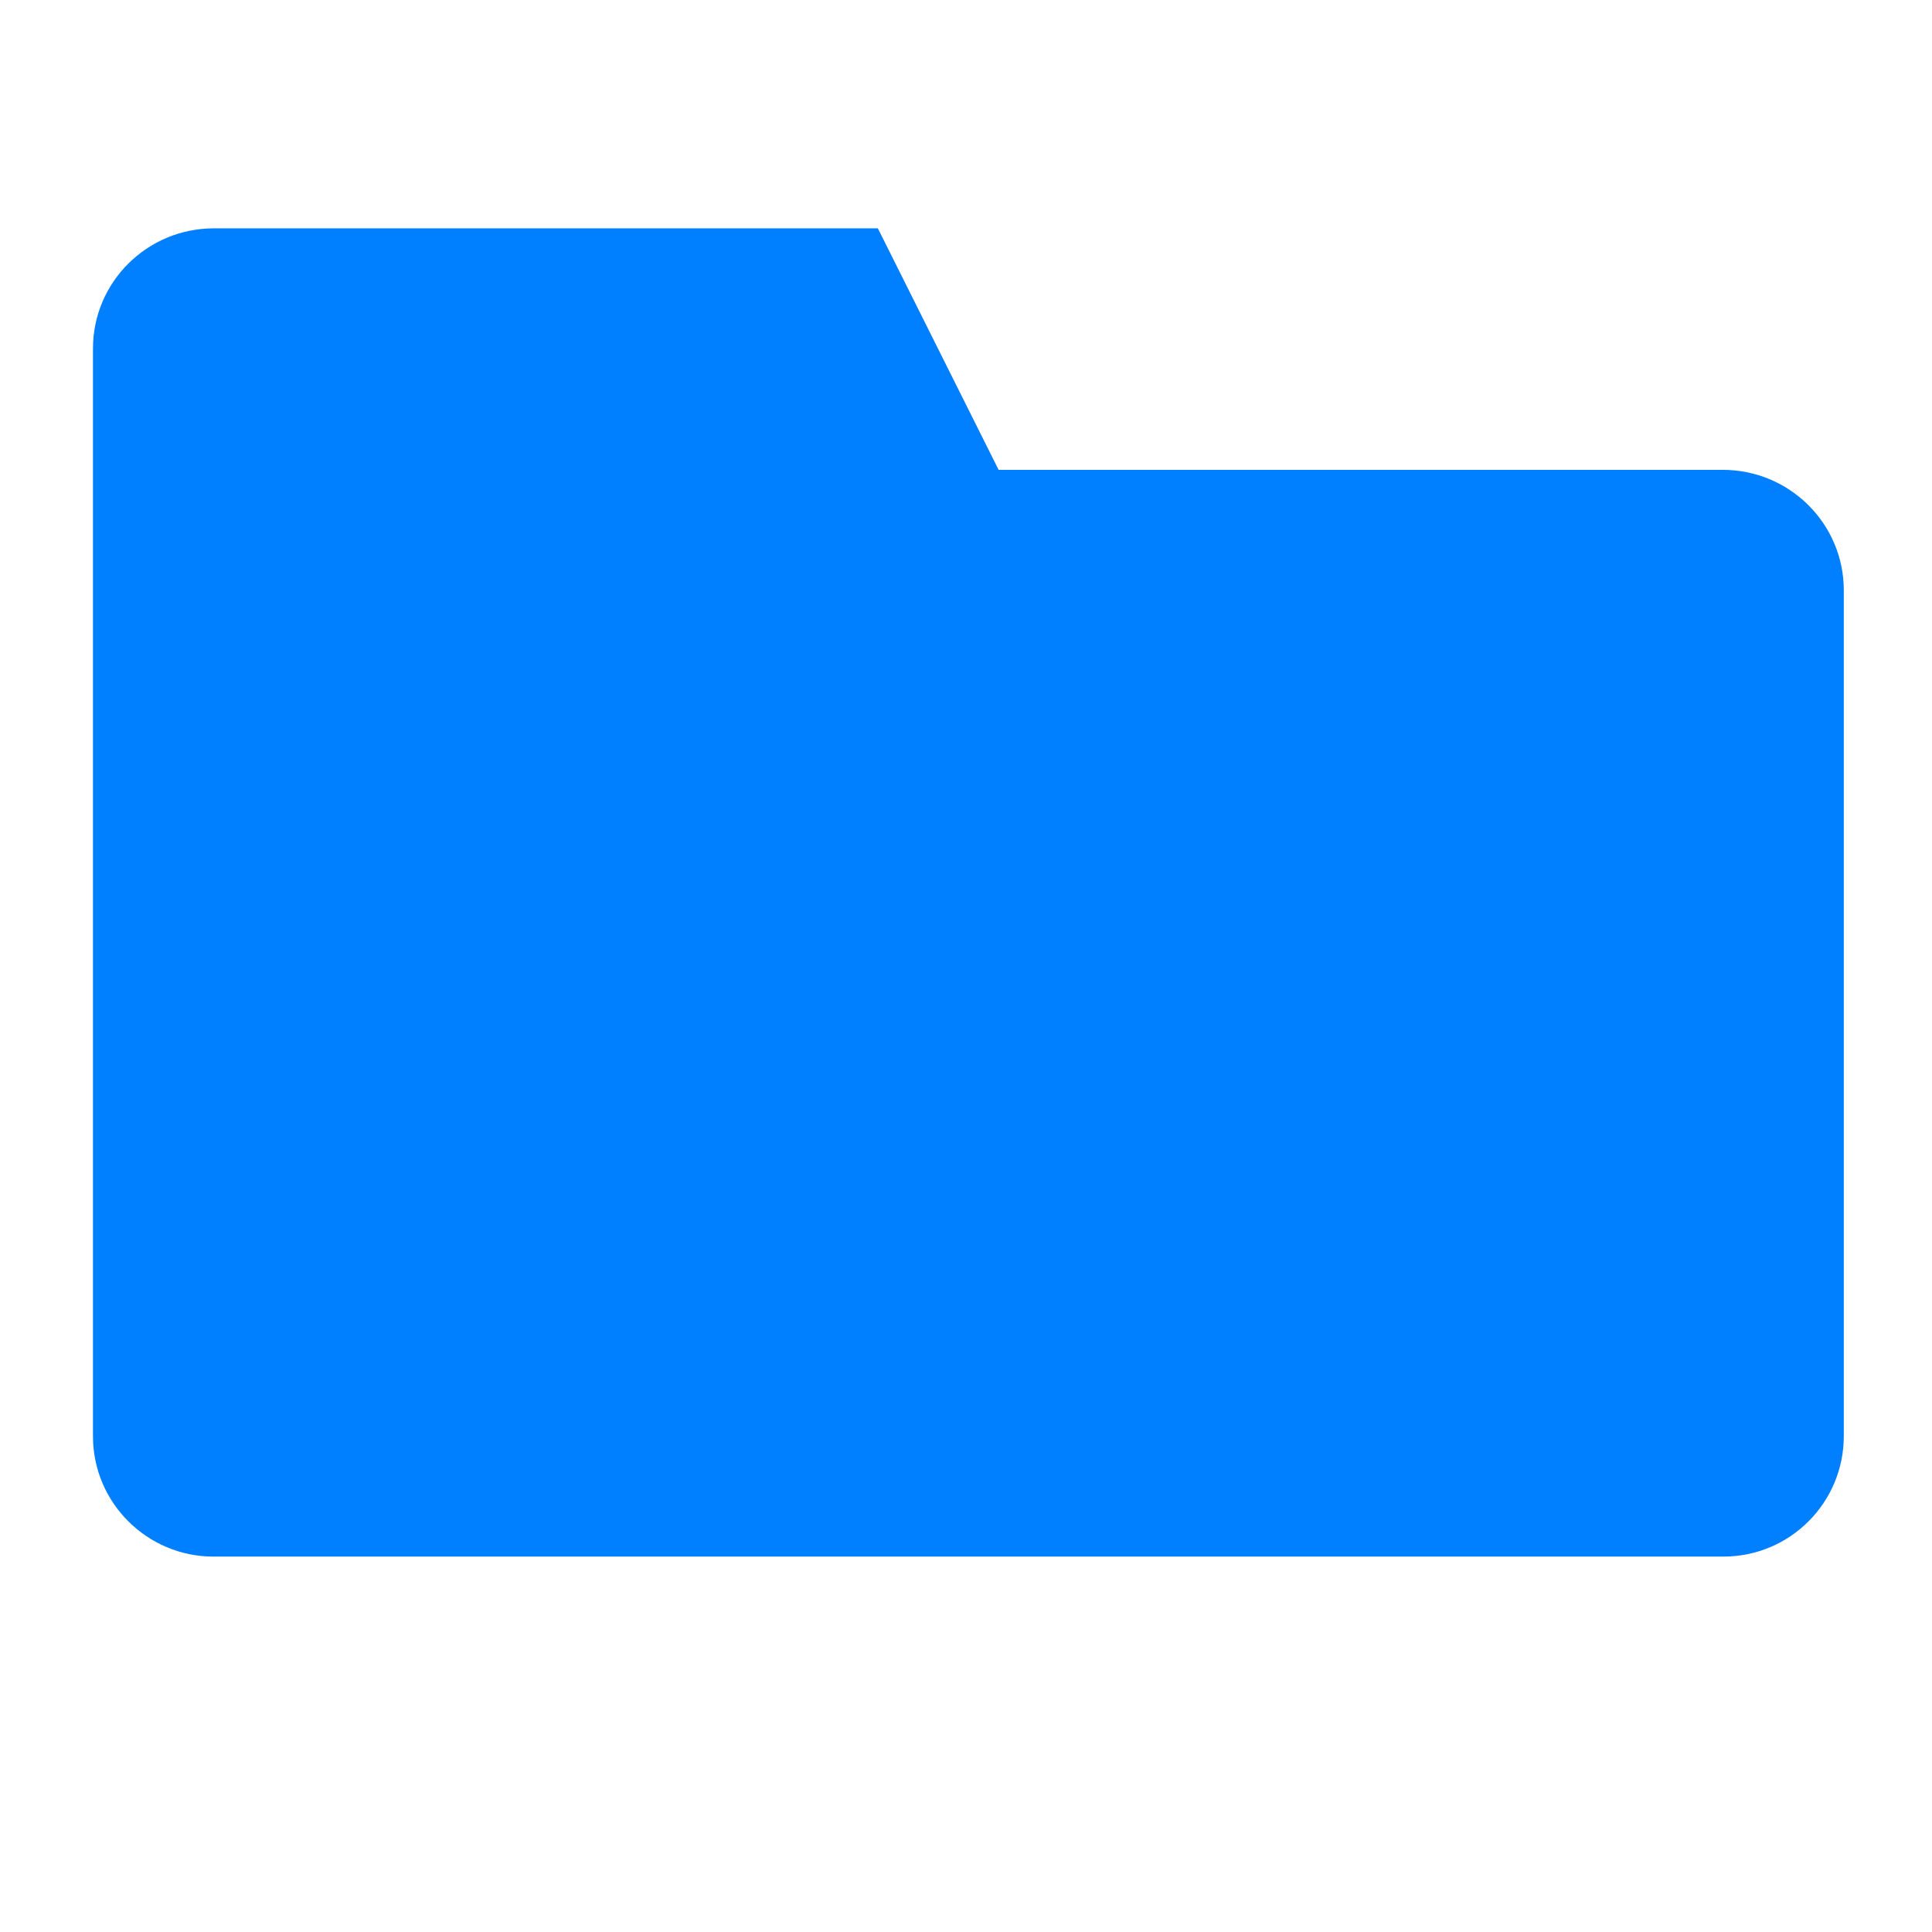
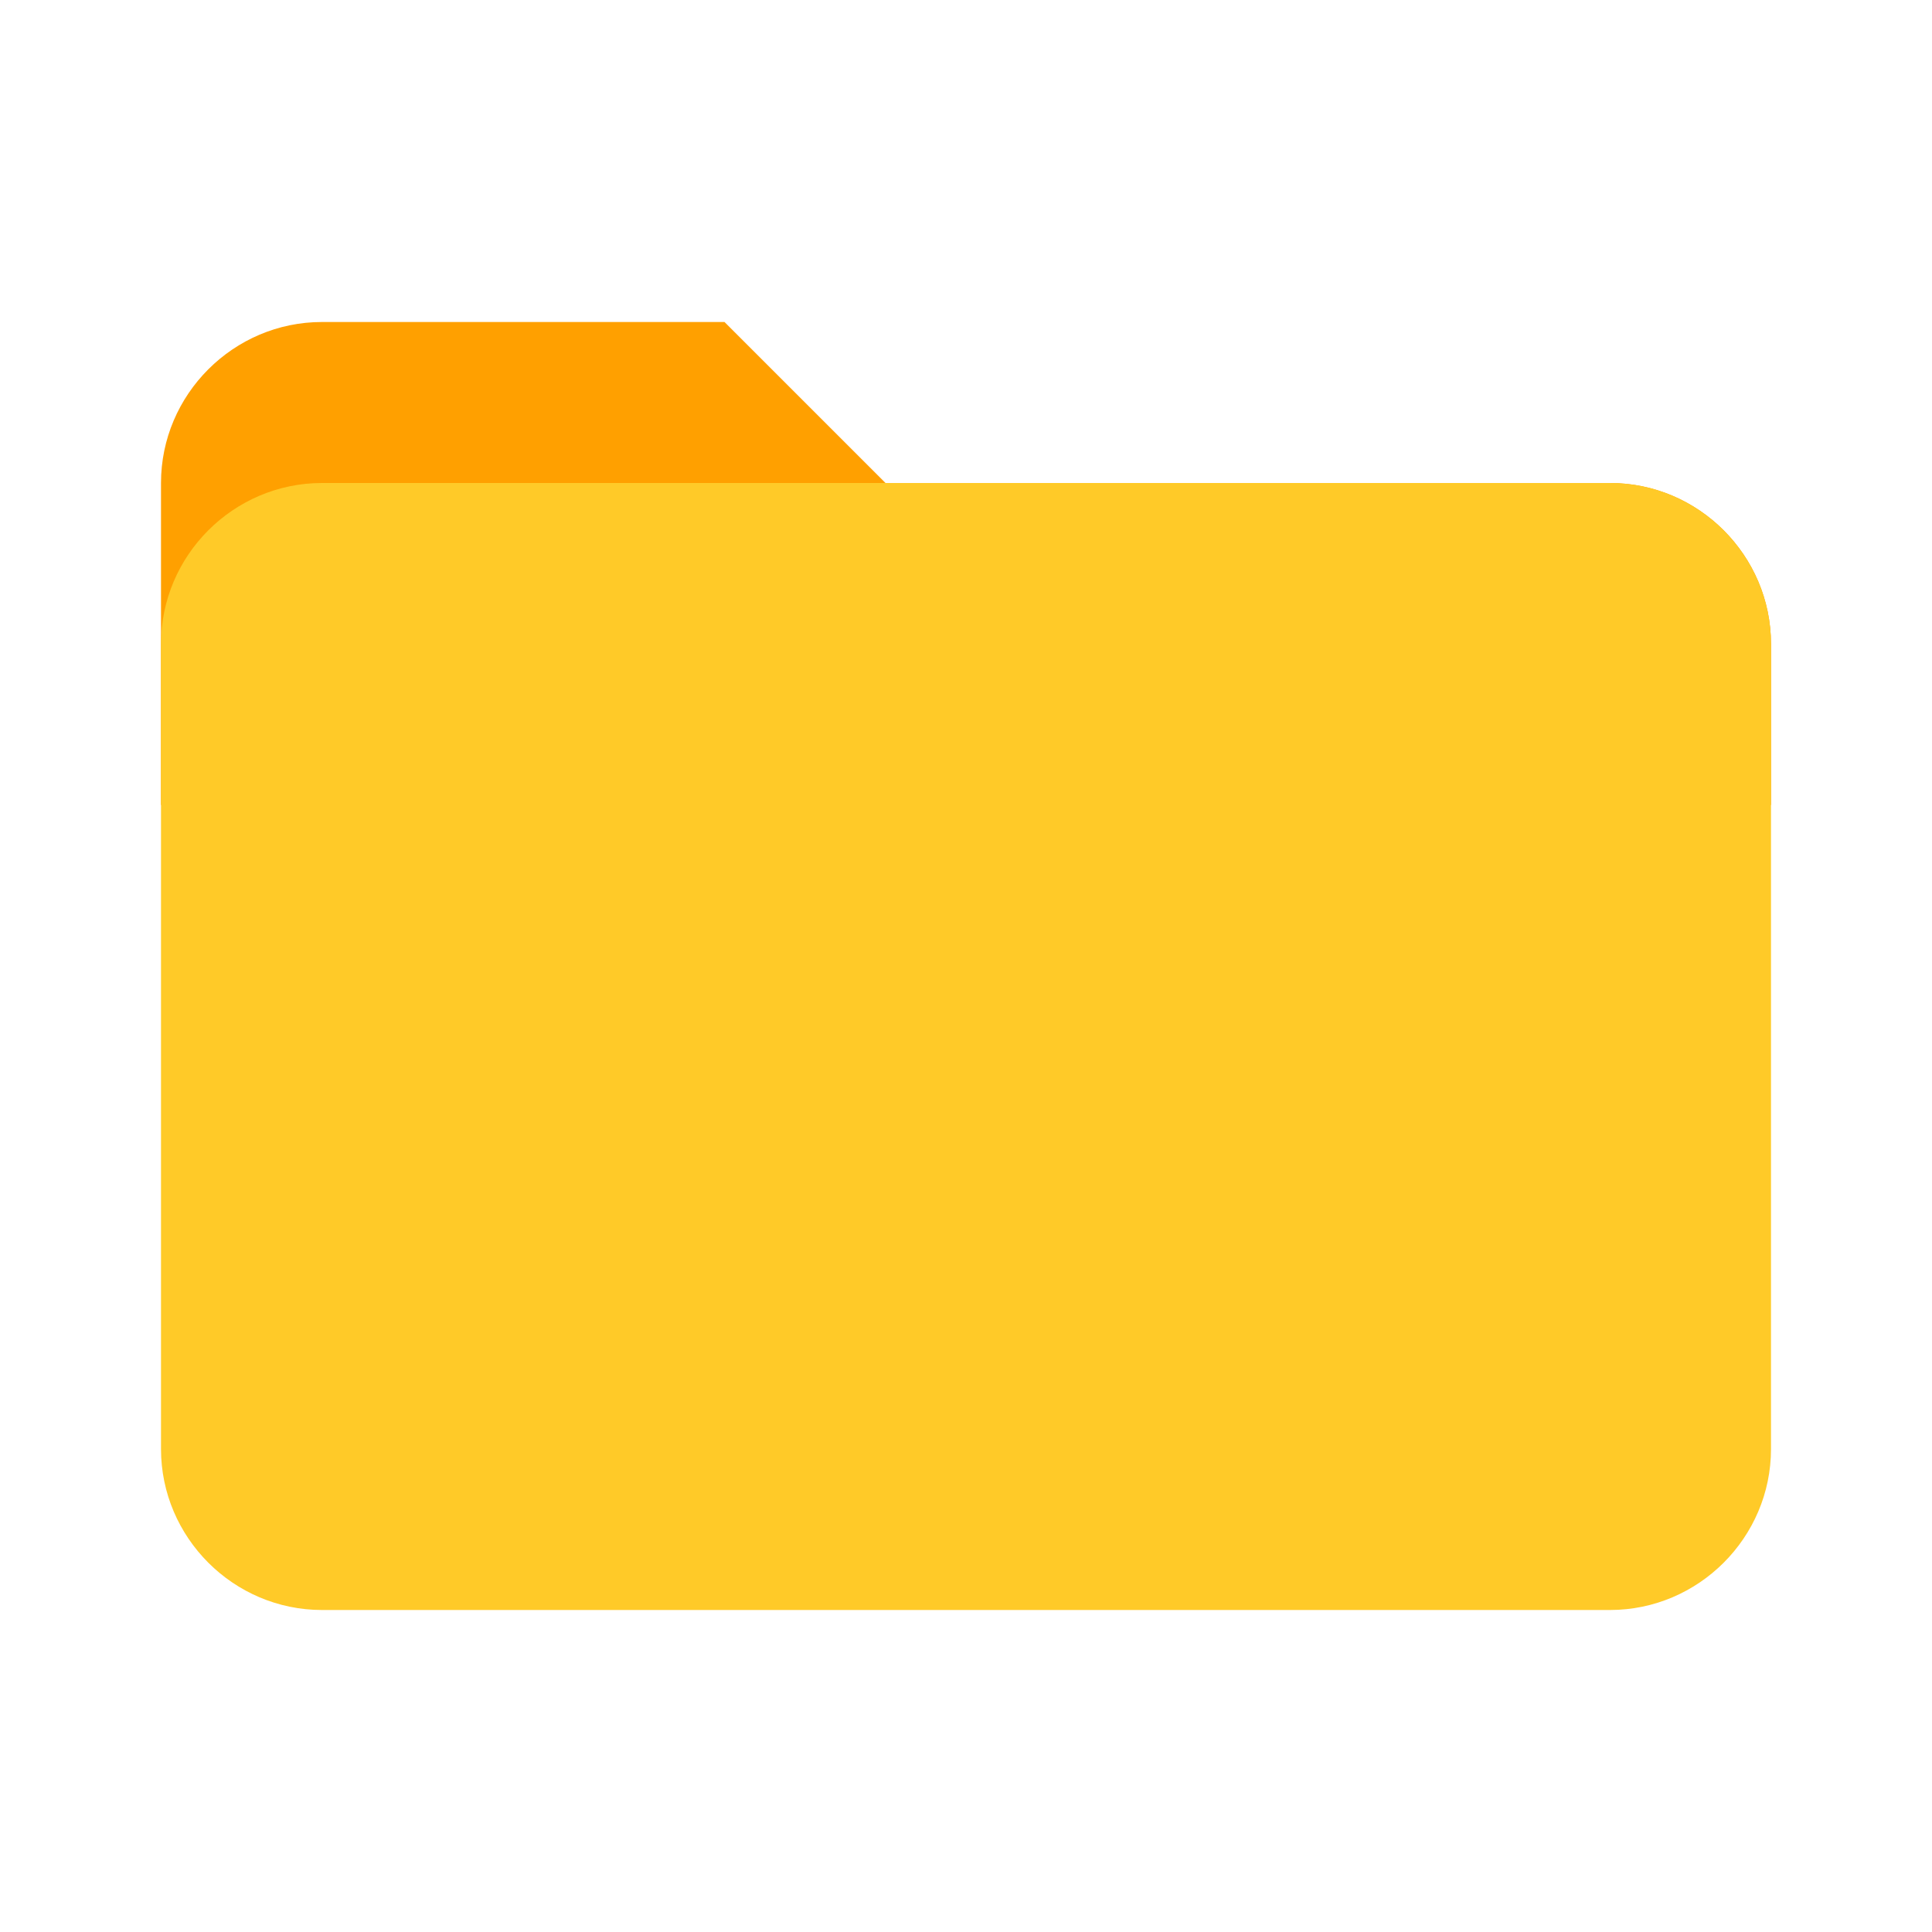
- <svg xmlns="http://www.w3.org/2000/svg" width="32" height="32">
-   <g>
-     <rect fill="none" id="canvas_background" height="402" width="582" y="-1" x="-1" />
-   </g>
-   <g>
-     <path fill="#007fff" id="folder" d="m16.54,7.782l-2,-4l-10.997,0c-1.106,0 -2.003,0.89 -2.003,1.991l0,18.018c0,1.1 0.9,1.991 1.993,1.991l25.013,0c1.101,0 1.993,-0.893 1.993,-1.995l0,-14.01c0,-1.102 -0.897,-1.995 -2.006,-1.995l-11.994,0z" />
+ <svg xmlns="http://www.w3.org/2000/svg" viewBox="0 0 48 48" version="1.1" width="48px" height="48px">
+   <g id="surface1">
+     <path style=" fill:#FFA000;" d="M 40 12 L 22 12 L 18 8 L 8 8 C 5.801 8 4 9.801 4 12 L 4 20 L 44 20 L 44 16 C 44 13.801 42.199 12 40 12 Z " />
+     <path style=" fill:#FFCA28;" d="M 40 12 L 8 12 C 5.801 12 4 13.801 4 16 L 4 36 C 4 38.199 5.801 40 8 40 L 40 40 C 42.199 40 44 38.199 44 36 L 44 16 C 44 13.801 42.199 12 40 12 Z " />
  </g>
</svg>
